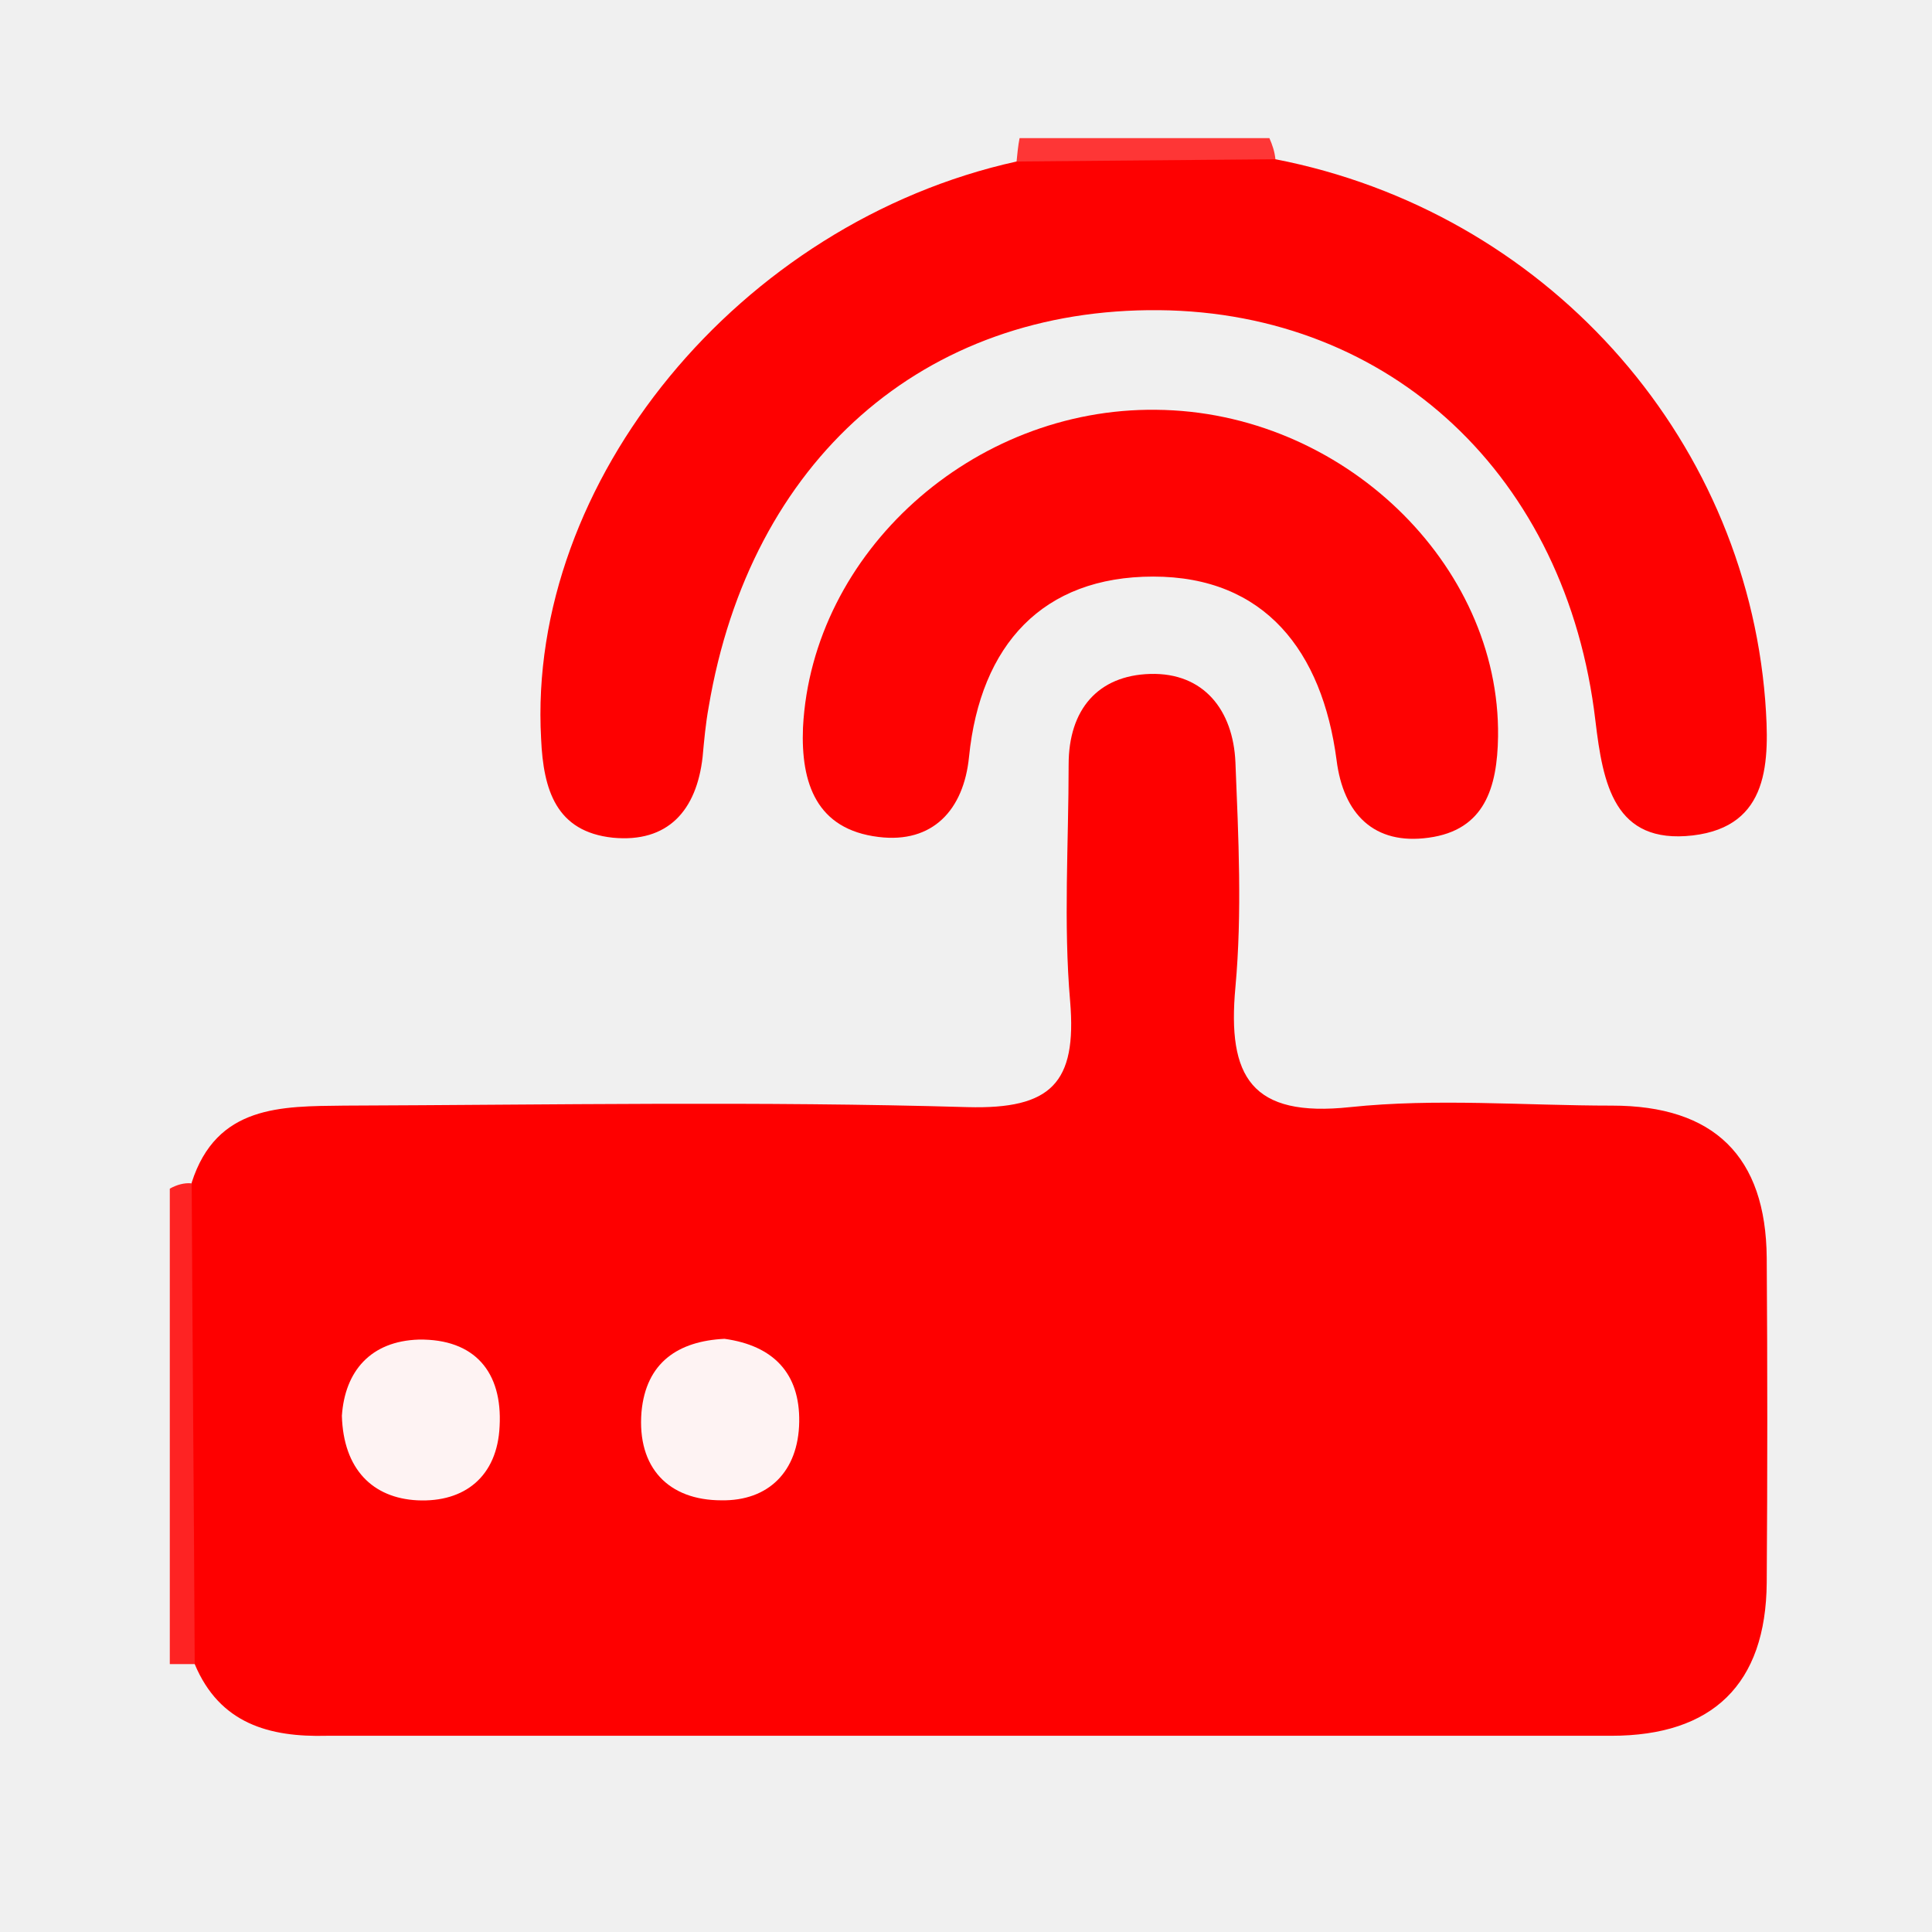
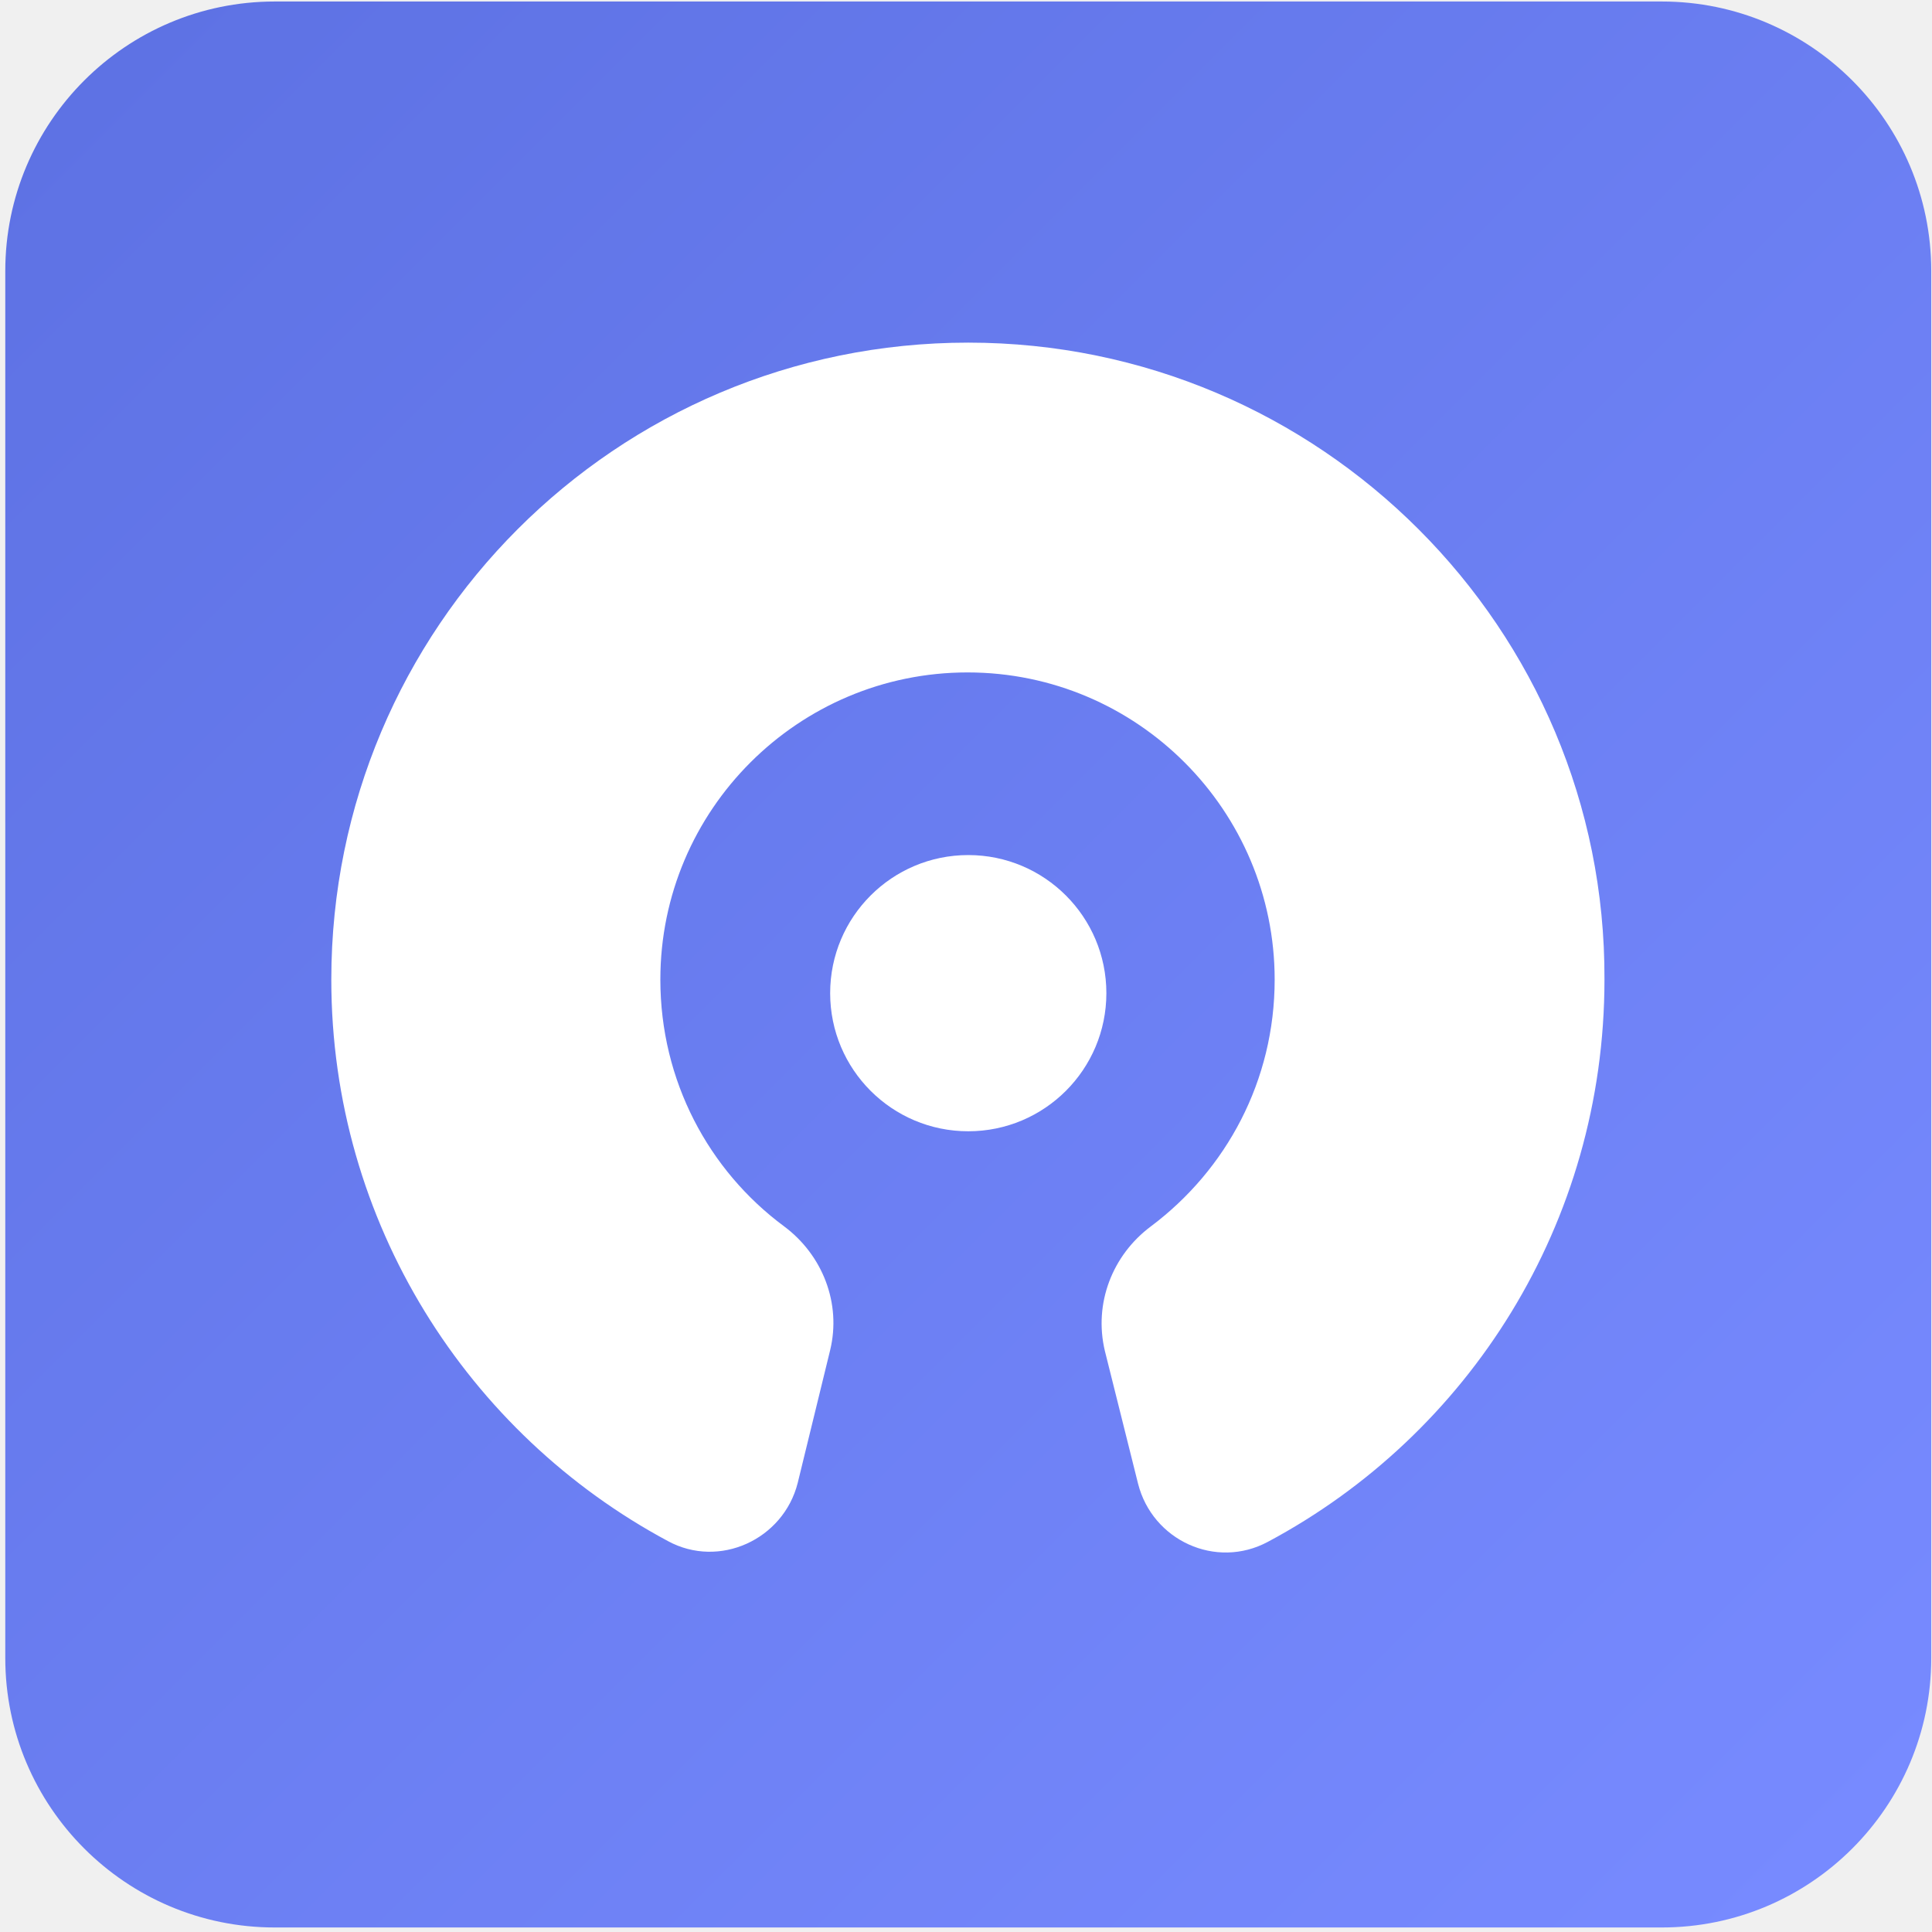
- <svg xmlns="http://www.w3.org/2000/svg" version="1.1" id="图层_1" x="0px" y="0px" width="256px" height="256px" viewBox="0 0 256 256" style="enable-background:new 0 0 256 256;" xml:space="preserve">
+ <svg xmlns="http://www.w3.org/2000/svg" version="1.1" id="图层_1" x="0px" y="0px" viewBox="0 0 256 256" style="enable-background:new 0 0 256 256;" xml:space="preserve">
  <style type="text/css">
- 	.st0{opacity:5.500000e-02;fill-rule:evenodd;clip-rule:evenodd;fill:#A3A3A3;enable-background:new    ;}
- 	.st1{fill:#FE2323;}
- 	.st2{fill:#FE3636;}
- 	.st3{fill:#FE0000;}
- 	.st4{fill:#FE0101;}
- 	.st5{fill:#FE0202;}
- 	.st6{fill:#FEF3F3;}
+ 	.st0{fill-rule:evenodd;clip-rule:evenodd;fill:url(#svg_2_00000009581766544743910510000007087157279682564742_);}
+ 	.st1{fill-rule:evenodd;clip-rule:evenodd;fill:url(#svg_3_00000013155245276689480680000010334395393893521599_);}
+ 	.st2{fill:#FFFFFF;}
</style>
  <g>
-     <path class="st0" d="M211.5,209.5c-1.1,0.9-2.4,1.3-4,1c0.3,2.2,0,4.2-1,6c0-2.3,0-4.7,0-7C208.2,209.5,209.8,209.5,211.5,209.5z" />
+     <g id="svg_1">
+       <linearGradient id="svg_2_00000043442590260727270070000016472210641679865270_" gradientUnits="userSpaceOnUse" x1="11.156" y1="247.344" x2="245.444" y2="13.056" gradientTransform="matrix(1 0 0 -1 0 258)">
+         <stop offset="0" style="stop-color:#5E72E4" />
+         <stop offset="1" style="stop-color:#778AFF" />
+       </linearGradient>
+       <path id="svg_2" style="fill-rule:evenodd;clip-rule:evenodd;fill:url(#svg_2_00000043442590260727270070000016472210641679865270_);" d="    M36.4,0.2h183.8c19.7,0,35.7,16,35.7,35.7v183.8c0,19.7-16,35.7-35.7,35.7H36.4c-19.7,0-35.7-16-35.7-35.7V35.9    C0.7,16.2,16.7,0.2,36.4,0.2z" />
+       <linearGradient id="svg_3_00000010280352489557108120000000938545297310085033_" gradientUnits="userSpaceOnUse" x1="0.7" y1="257.8" x2="0.7" y2="257.8" gradientTransform="matrix(1 0 0 -1 0 258)">
+         <stop offset="0" style="stop-color:#5E72E4" />
+         <stop offset="1" style="stop-color:#778AFF" />
+       </linearGradient>
+       <path id="svg_3" style="fill-rule:evenodd;clip-rule:evenodd;fill:url(#svg_3_00000010280352489557108120000000938545297310085033_);" d="    M0.7,0.2" />
+     </g>
+     <path id="svg_4" class="st2" d="M128.3,45.4c-46.7,0-84.4,37.8-84.4,84.4c0,32.2,18.1,60.2,44.6,74.4c6.8,3.7,15.3-0.2,17.2-7.7   l4.3-17.6c1.5-6.2-1-12.6-6.1-16.4c-10-7.4-16.4-19.3-16.4-32.7c0-22.5,18.3-40.7,40.7-40.7c22.5,0,40.7,18.3,40.7,40.7   c0,13.4-6.4,25.2-16.4,32.7c-5.1,3.8-7.6,10.2-6.1,16.5l4.4,17.6c1.9,7.5,10.3,11.4,17.2,7.7c26.6-14.2,44.6-42.2,44.6-74.5   C212.8,83.3,174.9,45.4,128.3,45.4L128.3,45.4z" />
  </g>
-   <path class="st1" d="M25.8,220.5c-1.1,0-2.2,0-3.3,0c0-21,0-42,0-63c0.9-0.5,1.9-0.8,2.9-0.7C34.6,178,33.9,199.2,25.8,220.5z" />
-   <path class="st2" d="M134.7,21.4c0.1-1,0.2-2.1,0.4-3.1c11,0,22.1,0,33.1,0c0.4,0.9,0.7,1.8,0.8,2.8  C157.6,29.4,146.2,29.1,134.7,21.4z" />
-   <path class="st3" d="M25.8,220.5c-0.1-21.3-0.3-42.5-0.4-63.8c3.3-10.3,11.9-10.1,20.2-10.2c27.5-0.1,55.1-0.6,82.6,0.2  c11.1,0.3,14.5-3.2,13.6-14c-0.9-10.4-0.2-20.9-0.2-31.4c0-7.3,3.9-11.8,10.8-12c7.1-0.2,11,4.8,11.3,11.7c0.4,9.9,0.9,19.9,0,29.8  c-1.1,11.9,2.1,17.3,15.2,15.9c11.4-1.2,23.1-0.2,34.7-0.2c13.5,0,20.4,6.7,20.5,20.2c0.1,14.3,0.1,28.7,0,43  c-0.1,13.5-7.2,20.3-20.6,20.3c-56.7,0-113.5,0-170.2,0C35.7,230.2,29.1,228.4,25.8,220.5z" />
-   <path class="st4" d="M134.7,21.4c11.4-0.1,22.8-0.2,34.3-0.3c35.5,6.9,62.1,36.3,64.9,71.7c0.6,8.1,0.6,16.7-9.6,17.9  c-10.4,1.2-11.9-6.8-12.9-15.2c-3.8-32.4-27.1-54.1-57.8-54.4C122.4,40.8,99.4,61,93.9,93.7c-0.4,2.2-0.6,4.4-0.8,6.6  c-0.8,7.1-4.6,11.4-11.9,10.7c-7.5-0.8-9.2-6.3-9.5-13.1C69.8,63.8,98,29.5,134.7,21.4z" />
-   <path class="st5" d="M153.2,54.3c24.6,0.2,45.6,20.4,45.3,43.3c-0.1,6.8-1.8,12.4-9.2,13.4c-7.2,1-11.3-3.1-12.2-10.3  c-1.9-14.4-9.5-24.3-24.3-24.3c-14.6,0-22.9,9-24.4,23.9c-0.7,7-4.8,11.5-12,10.6c-8.2-1-10.3-7.1-10-14.5  C107.6,73.2,128.9,54,153.2,54.3z" />
-   <path class="st6" d="M45.3,187.6c0.4-5.9,3.8-9.9,10.2-10.1c7.4-0.1,11.1,4.3,10.7,11.5c-0.3,6.6-4.6,10.1-10.9,9.8  C49.4,198.5,45.5,194.7,45.3,187.6z" />
-   <path class="st6" d="M96,177.4c6.5,0.9,10,4.6,9.9,11c-0.1,6.6-4.1,10.5-10.3,10.4c-7,0-11.2-4.3-10.6-11.7  C85.6,180.5,89.9,177.7,96,177.4z" />
+   <circle class="st2" cx="128.3" cy="131.6" r="18.3" />
</svg>
